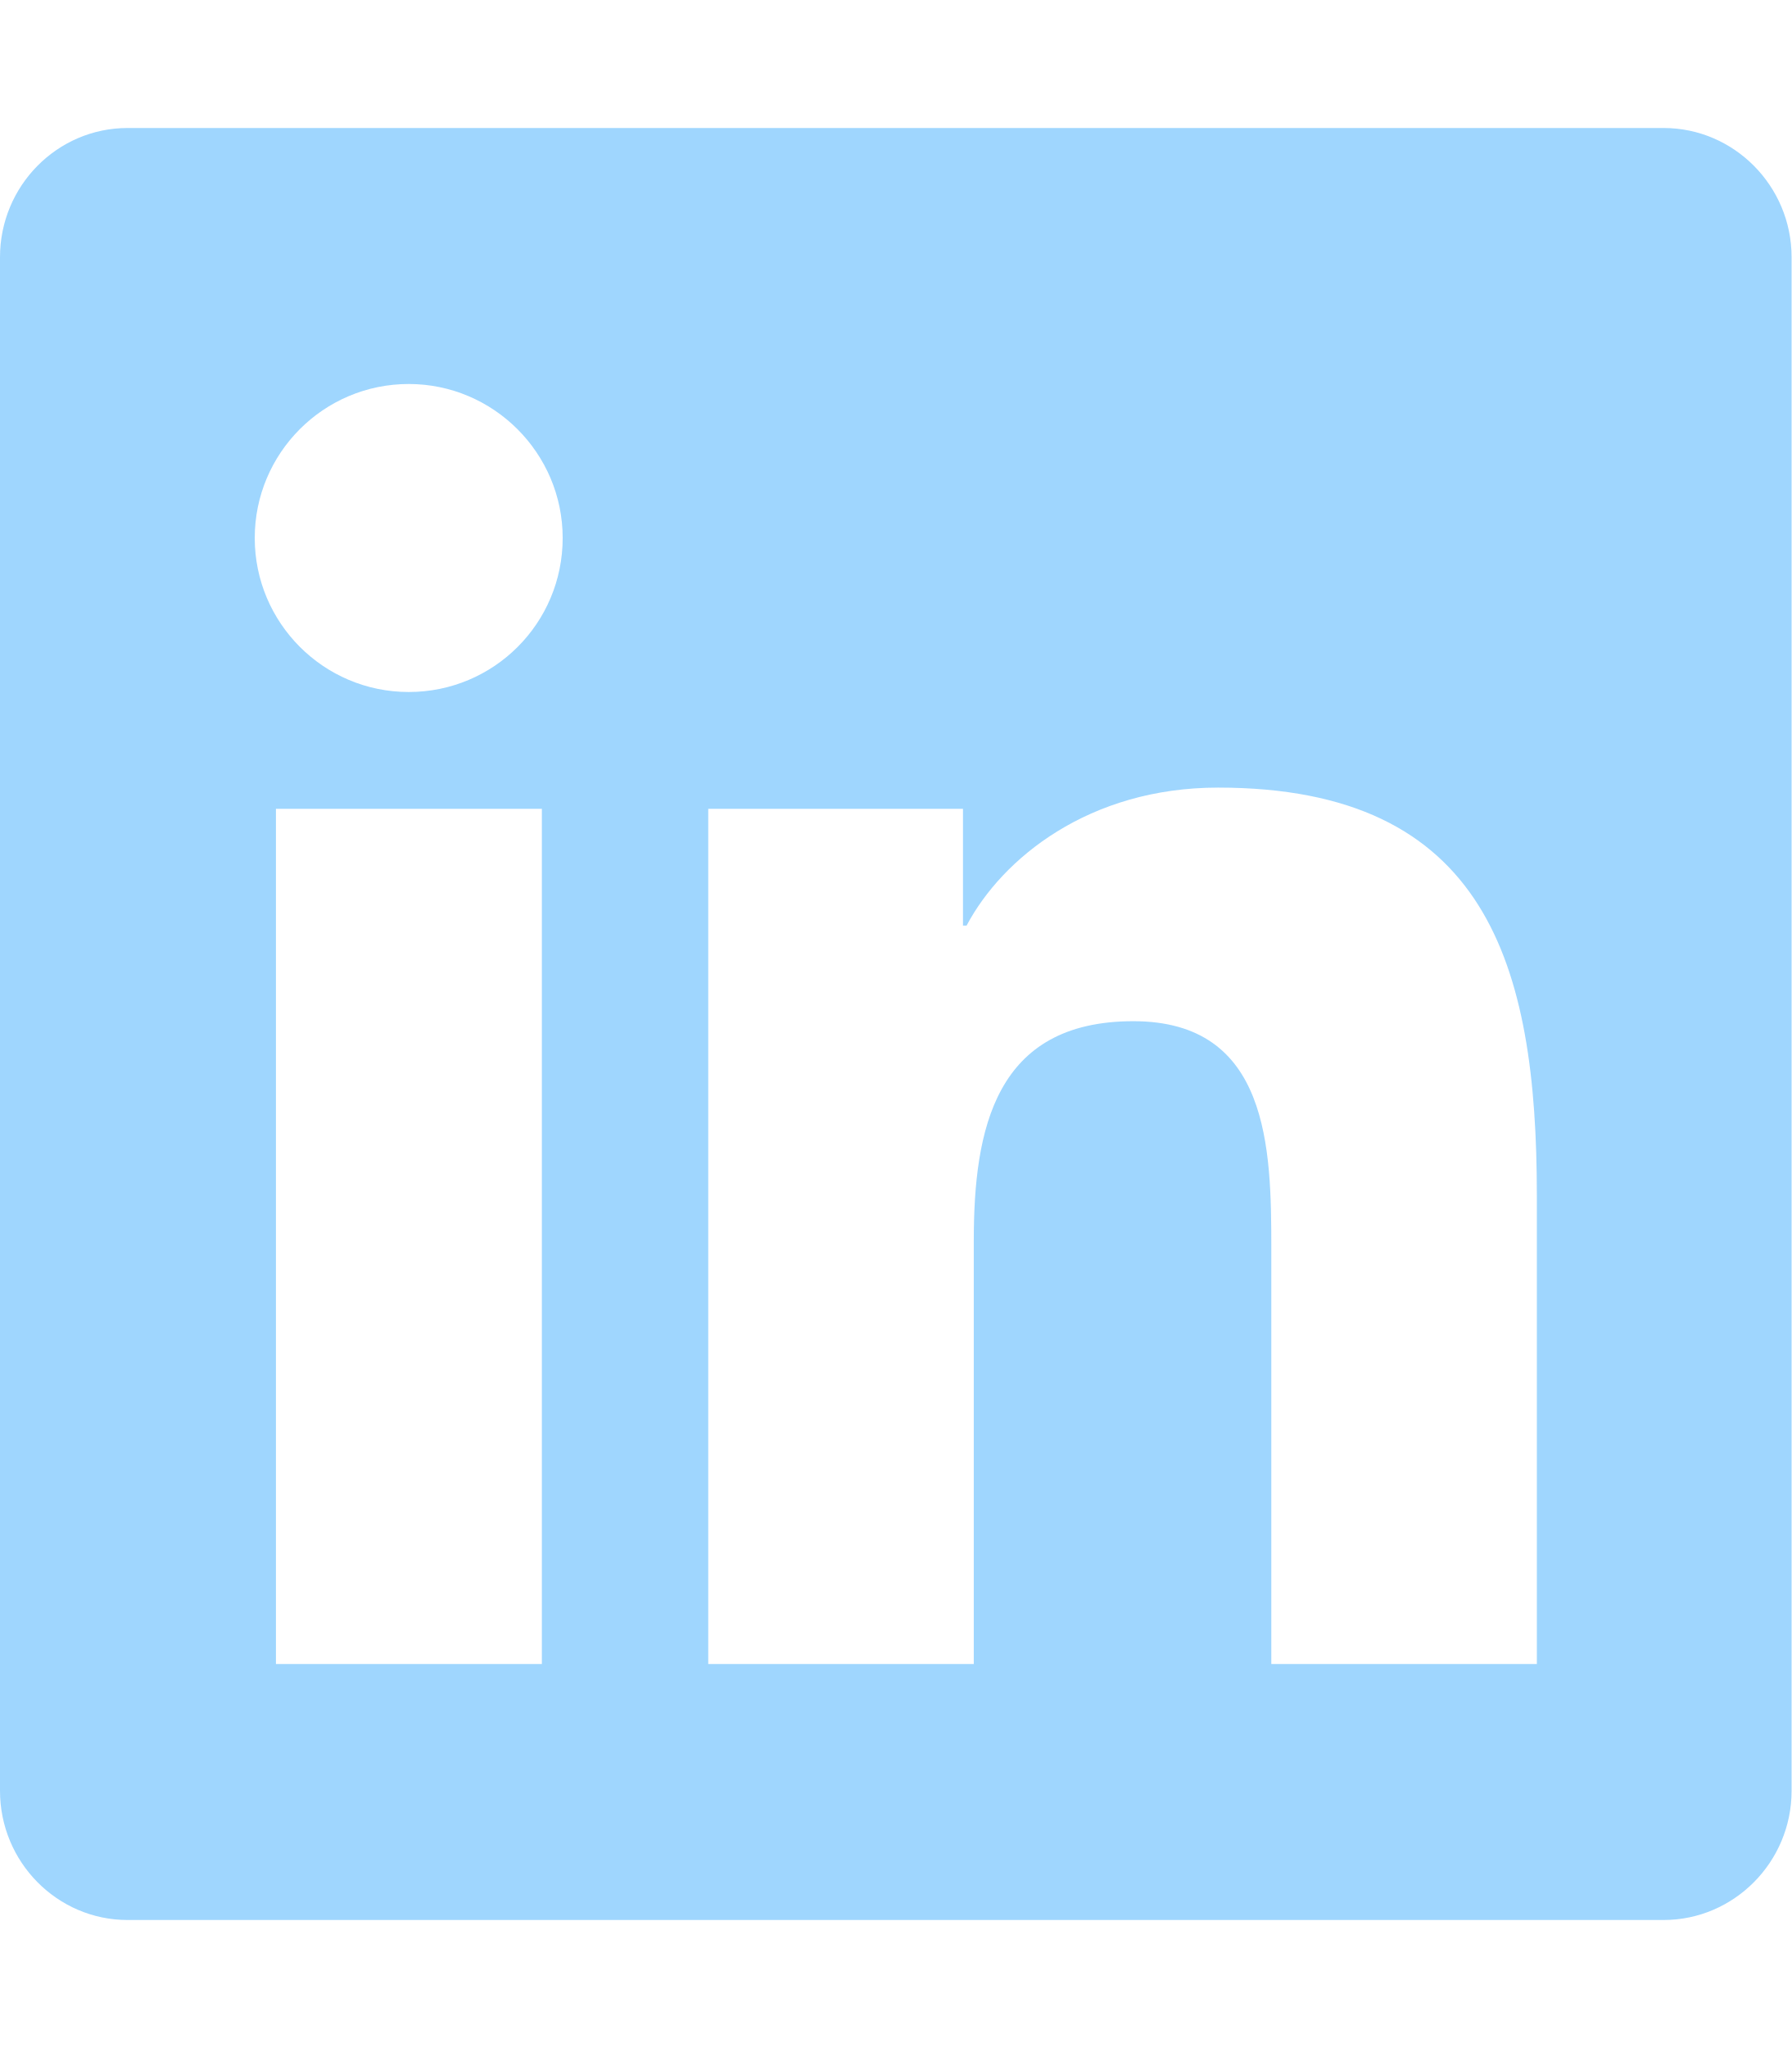
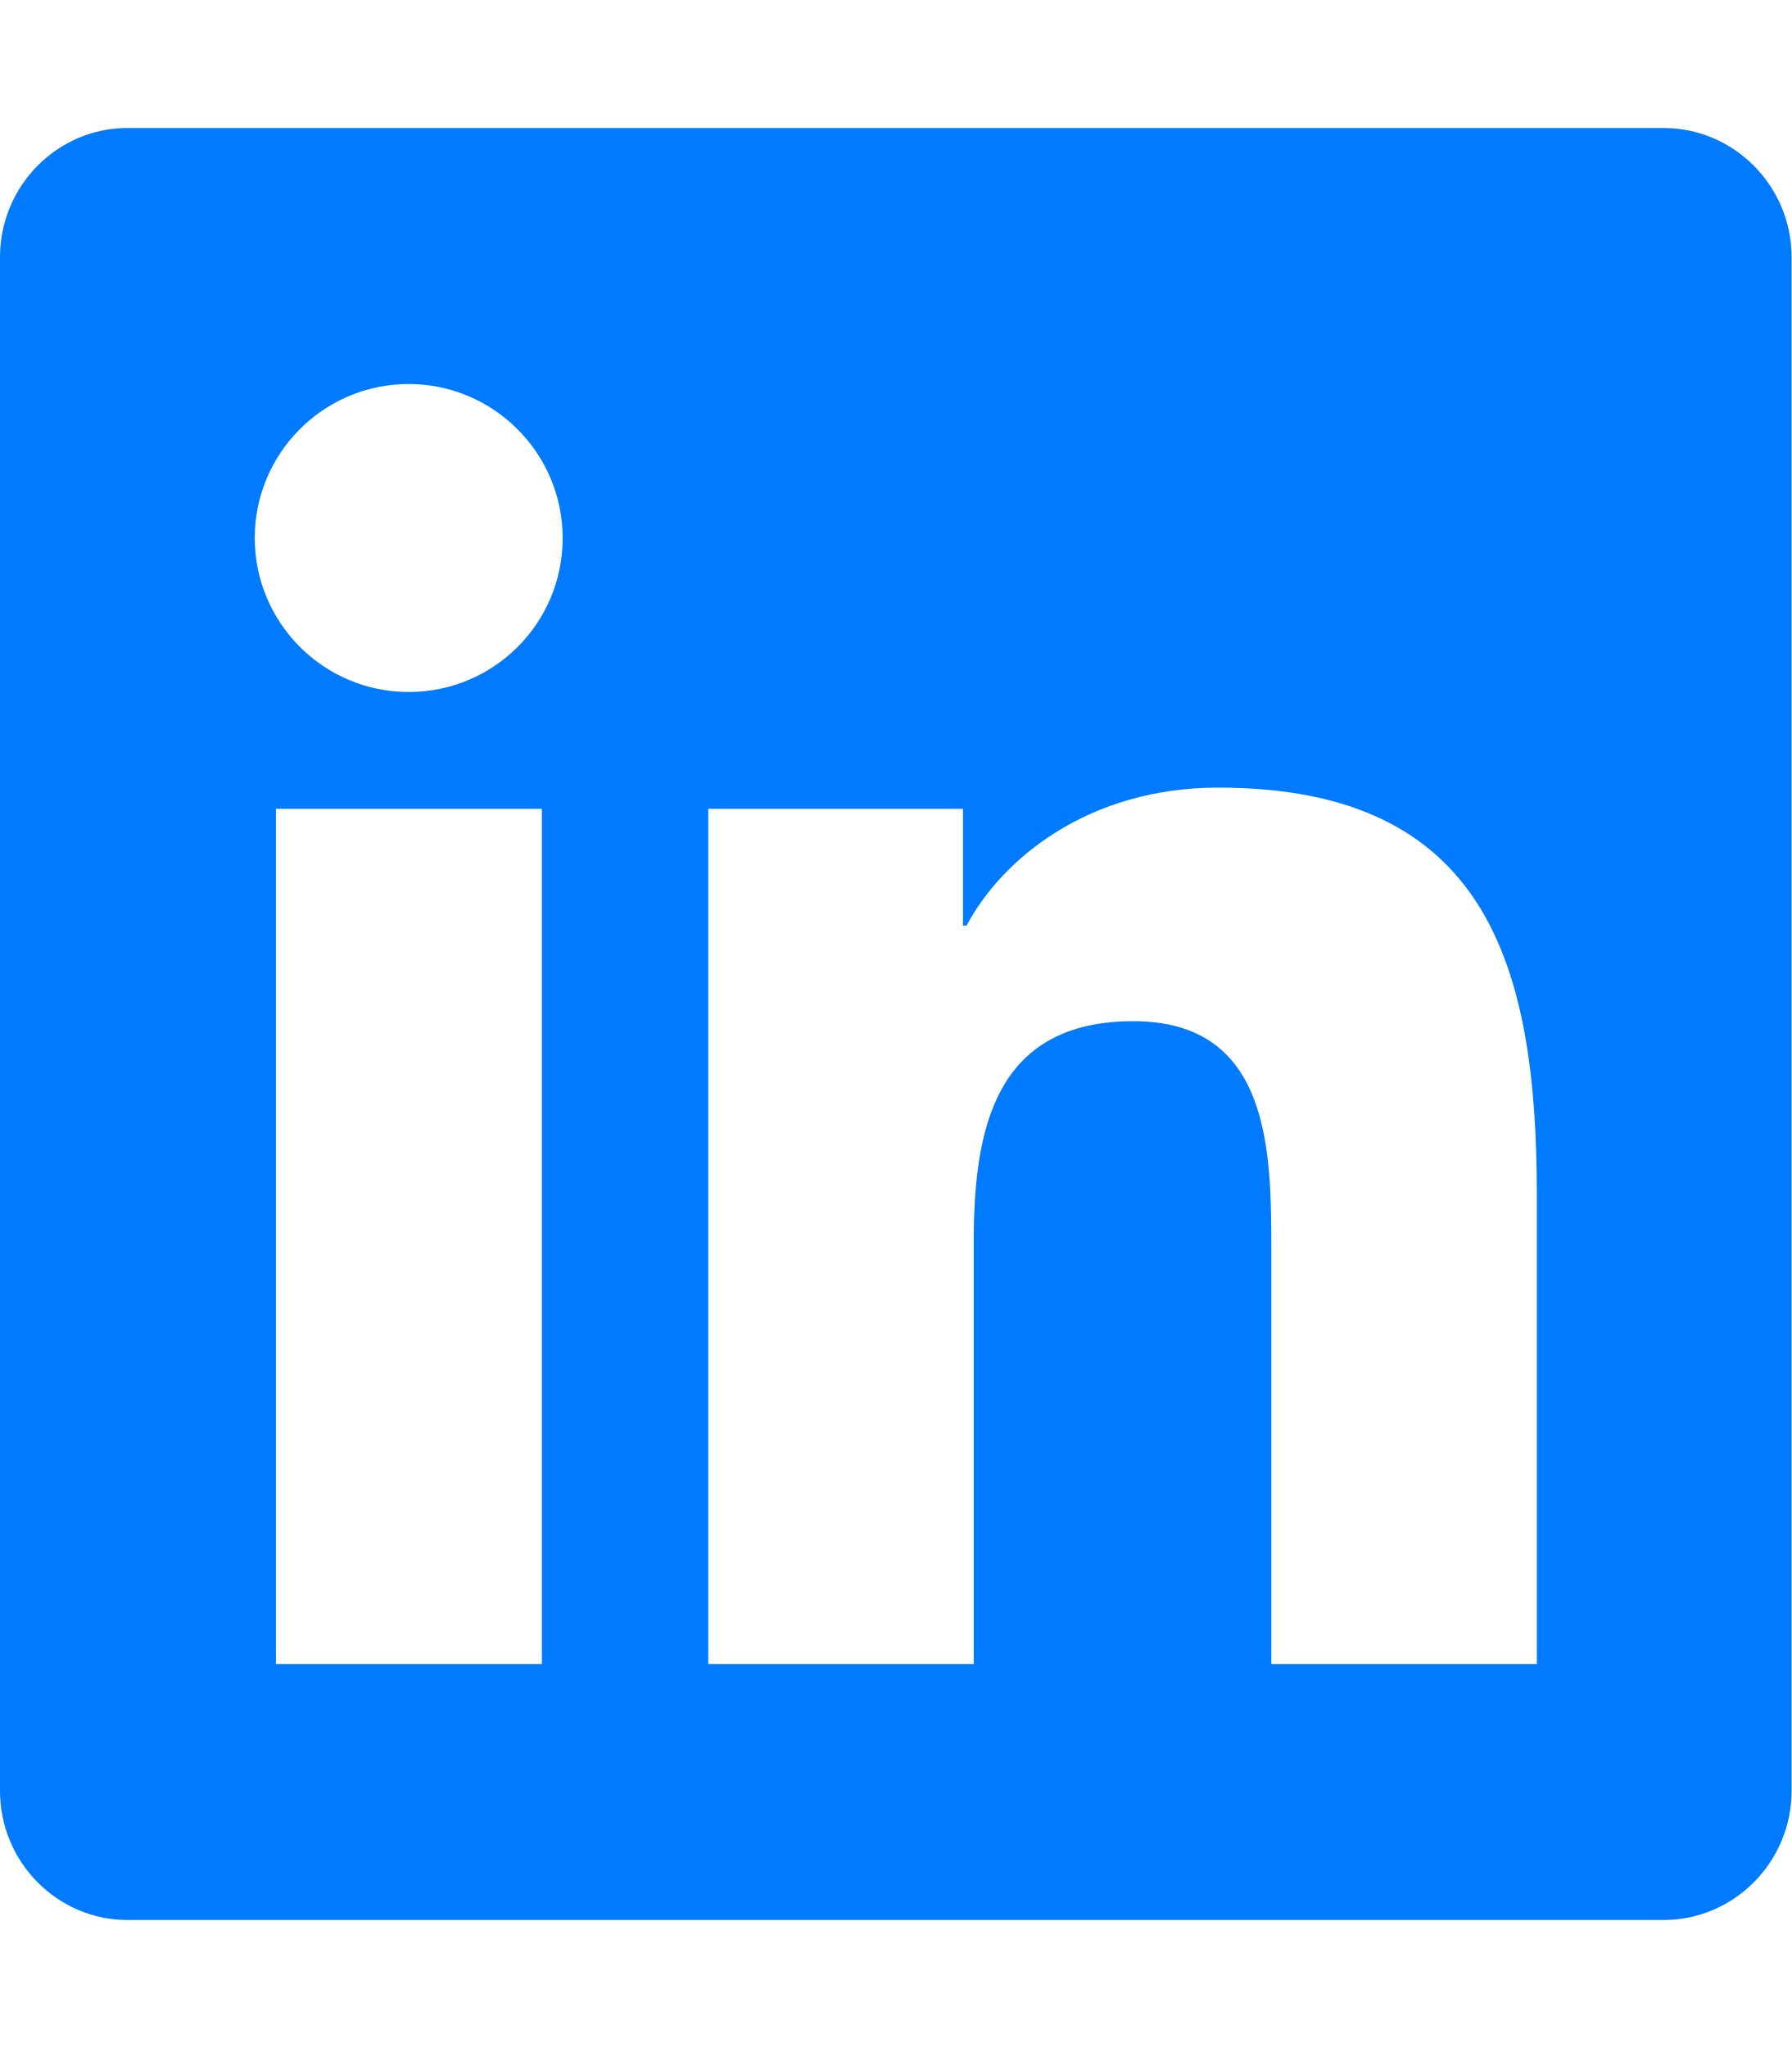
<svg xmlns="http://www.w3.org/2000/svg" viewBox="0 0 448 512">
-   <path d="M416 32H31.9C14.3 32 0 46.5 0 64.3v383.4C0 465.5 14.3 480 31.9 480H416c17.6 0 32-14.5 32-32.3V64.3c0-17.8-14.4-32.3-32-32.3zM135.4 416H69V202.2h66.5V416zm-33.2-243c-21.3 0-38.5-17.3-38.5-38.5S80.9 96 102.2 96c21.2 0 38.5 17.3 38.5 38.5 0 21.3-17.2 38.5-38.5 38.5zm282.1 243h-66.4V312c0-24.8-.5-56.7-34.5-56.7-34.6 0-39.9 27-39.9 54.9V416h-66.4V202.2h63.7v29.2h.9c8.9-16.8 30.6-34.5 62.9-34.5 67.2 0 79.7 44.3 79.7 101.9V416z" fill="rgba(15, 154, 254, 0.4)" />
+   <path d="M416 32H31.9C14.3 32 0 46.5 0 64.3v383.4C0 465.5 14.3 480 31.9 480H416c17.6 0 32-14.5 32-32.3V64.3c0-17.8-14.4-32.3-32-32.3zM135.4 416H69V202.2h66.5V416zm-33.2-243c-21.3 0-38.5-17.3-38.5-38.5S80.9 96 102.2 96c21.2 0 38.5 17.3 38.5 38.5 0 21.3-17.2 38.5-38.5 38.5zm282.1 243h-66.4V312c0-24.8-.5-56.7-34.5-56.7-34.6 0-39.9 27-39.9 54.9V416h-66.4V202.2h63.7v29.2h.9c8.9-16.8 30.6-34.5 62.9-34.5 67.2 0 79.7 44.3 79.7 101.9V416z" fill="#007aff" />
</svg>
